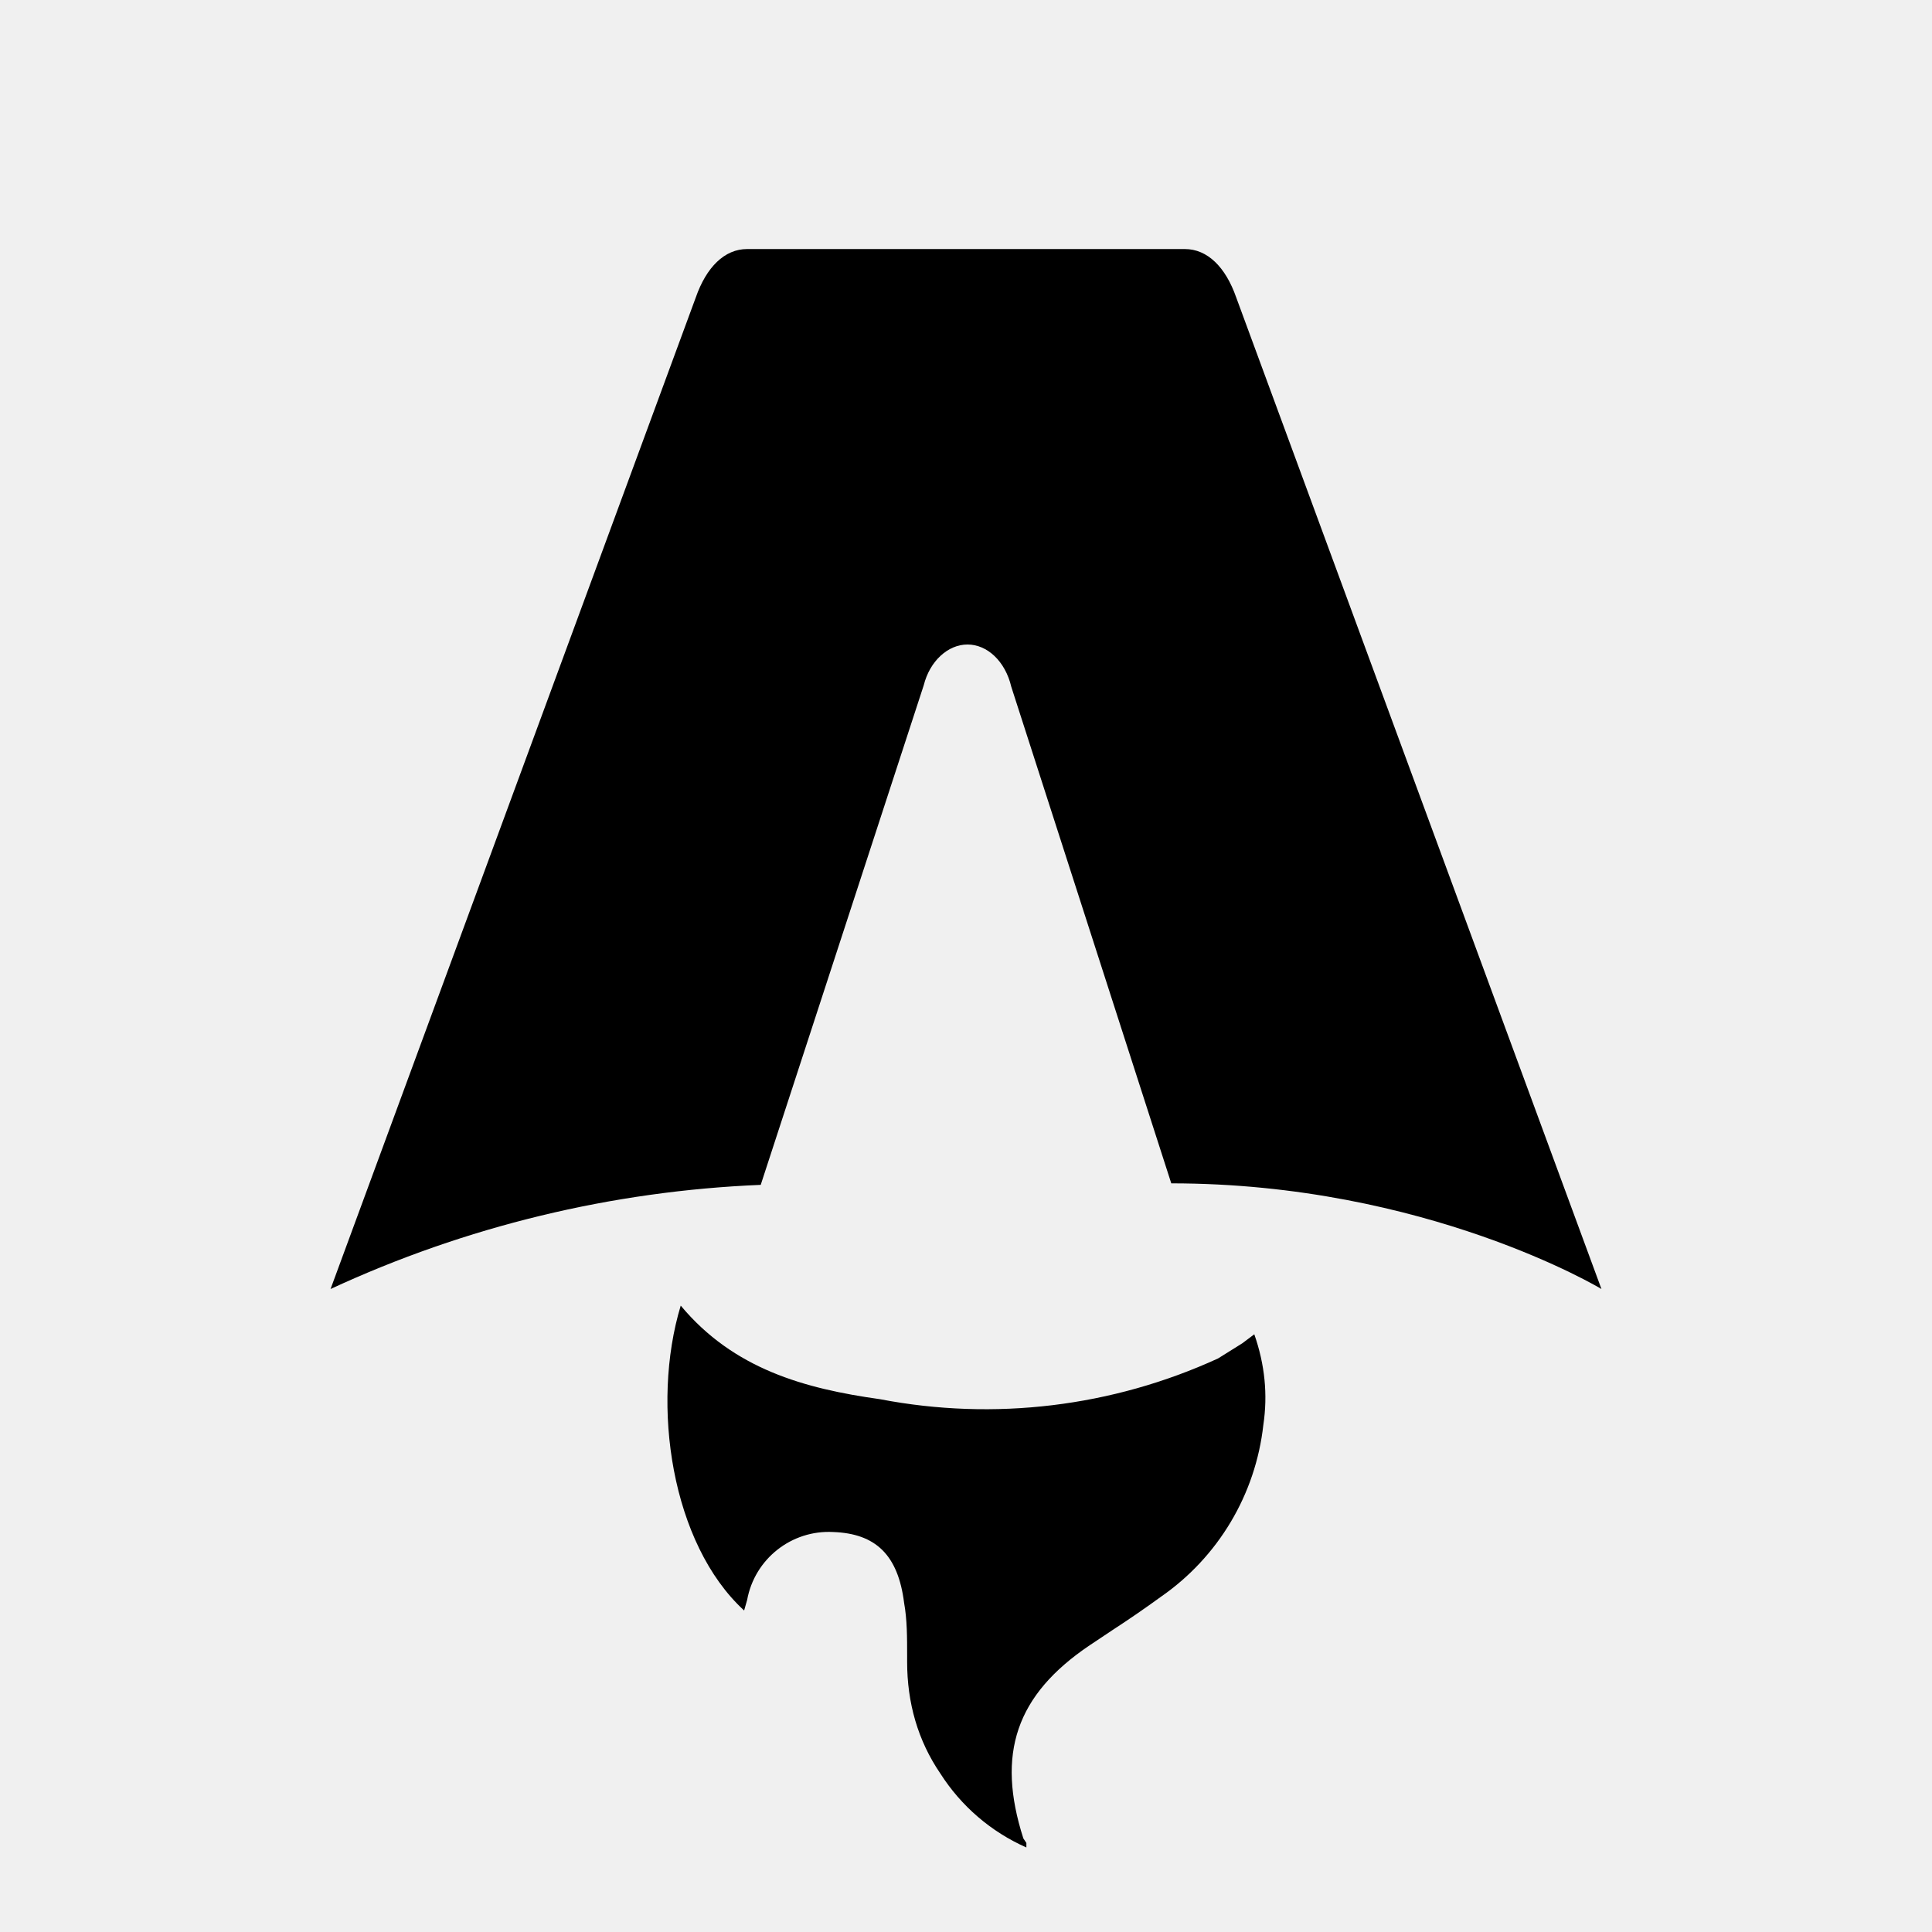
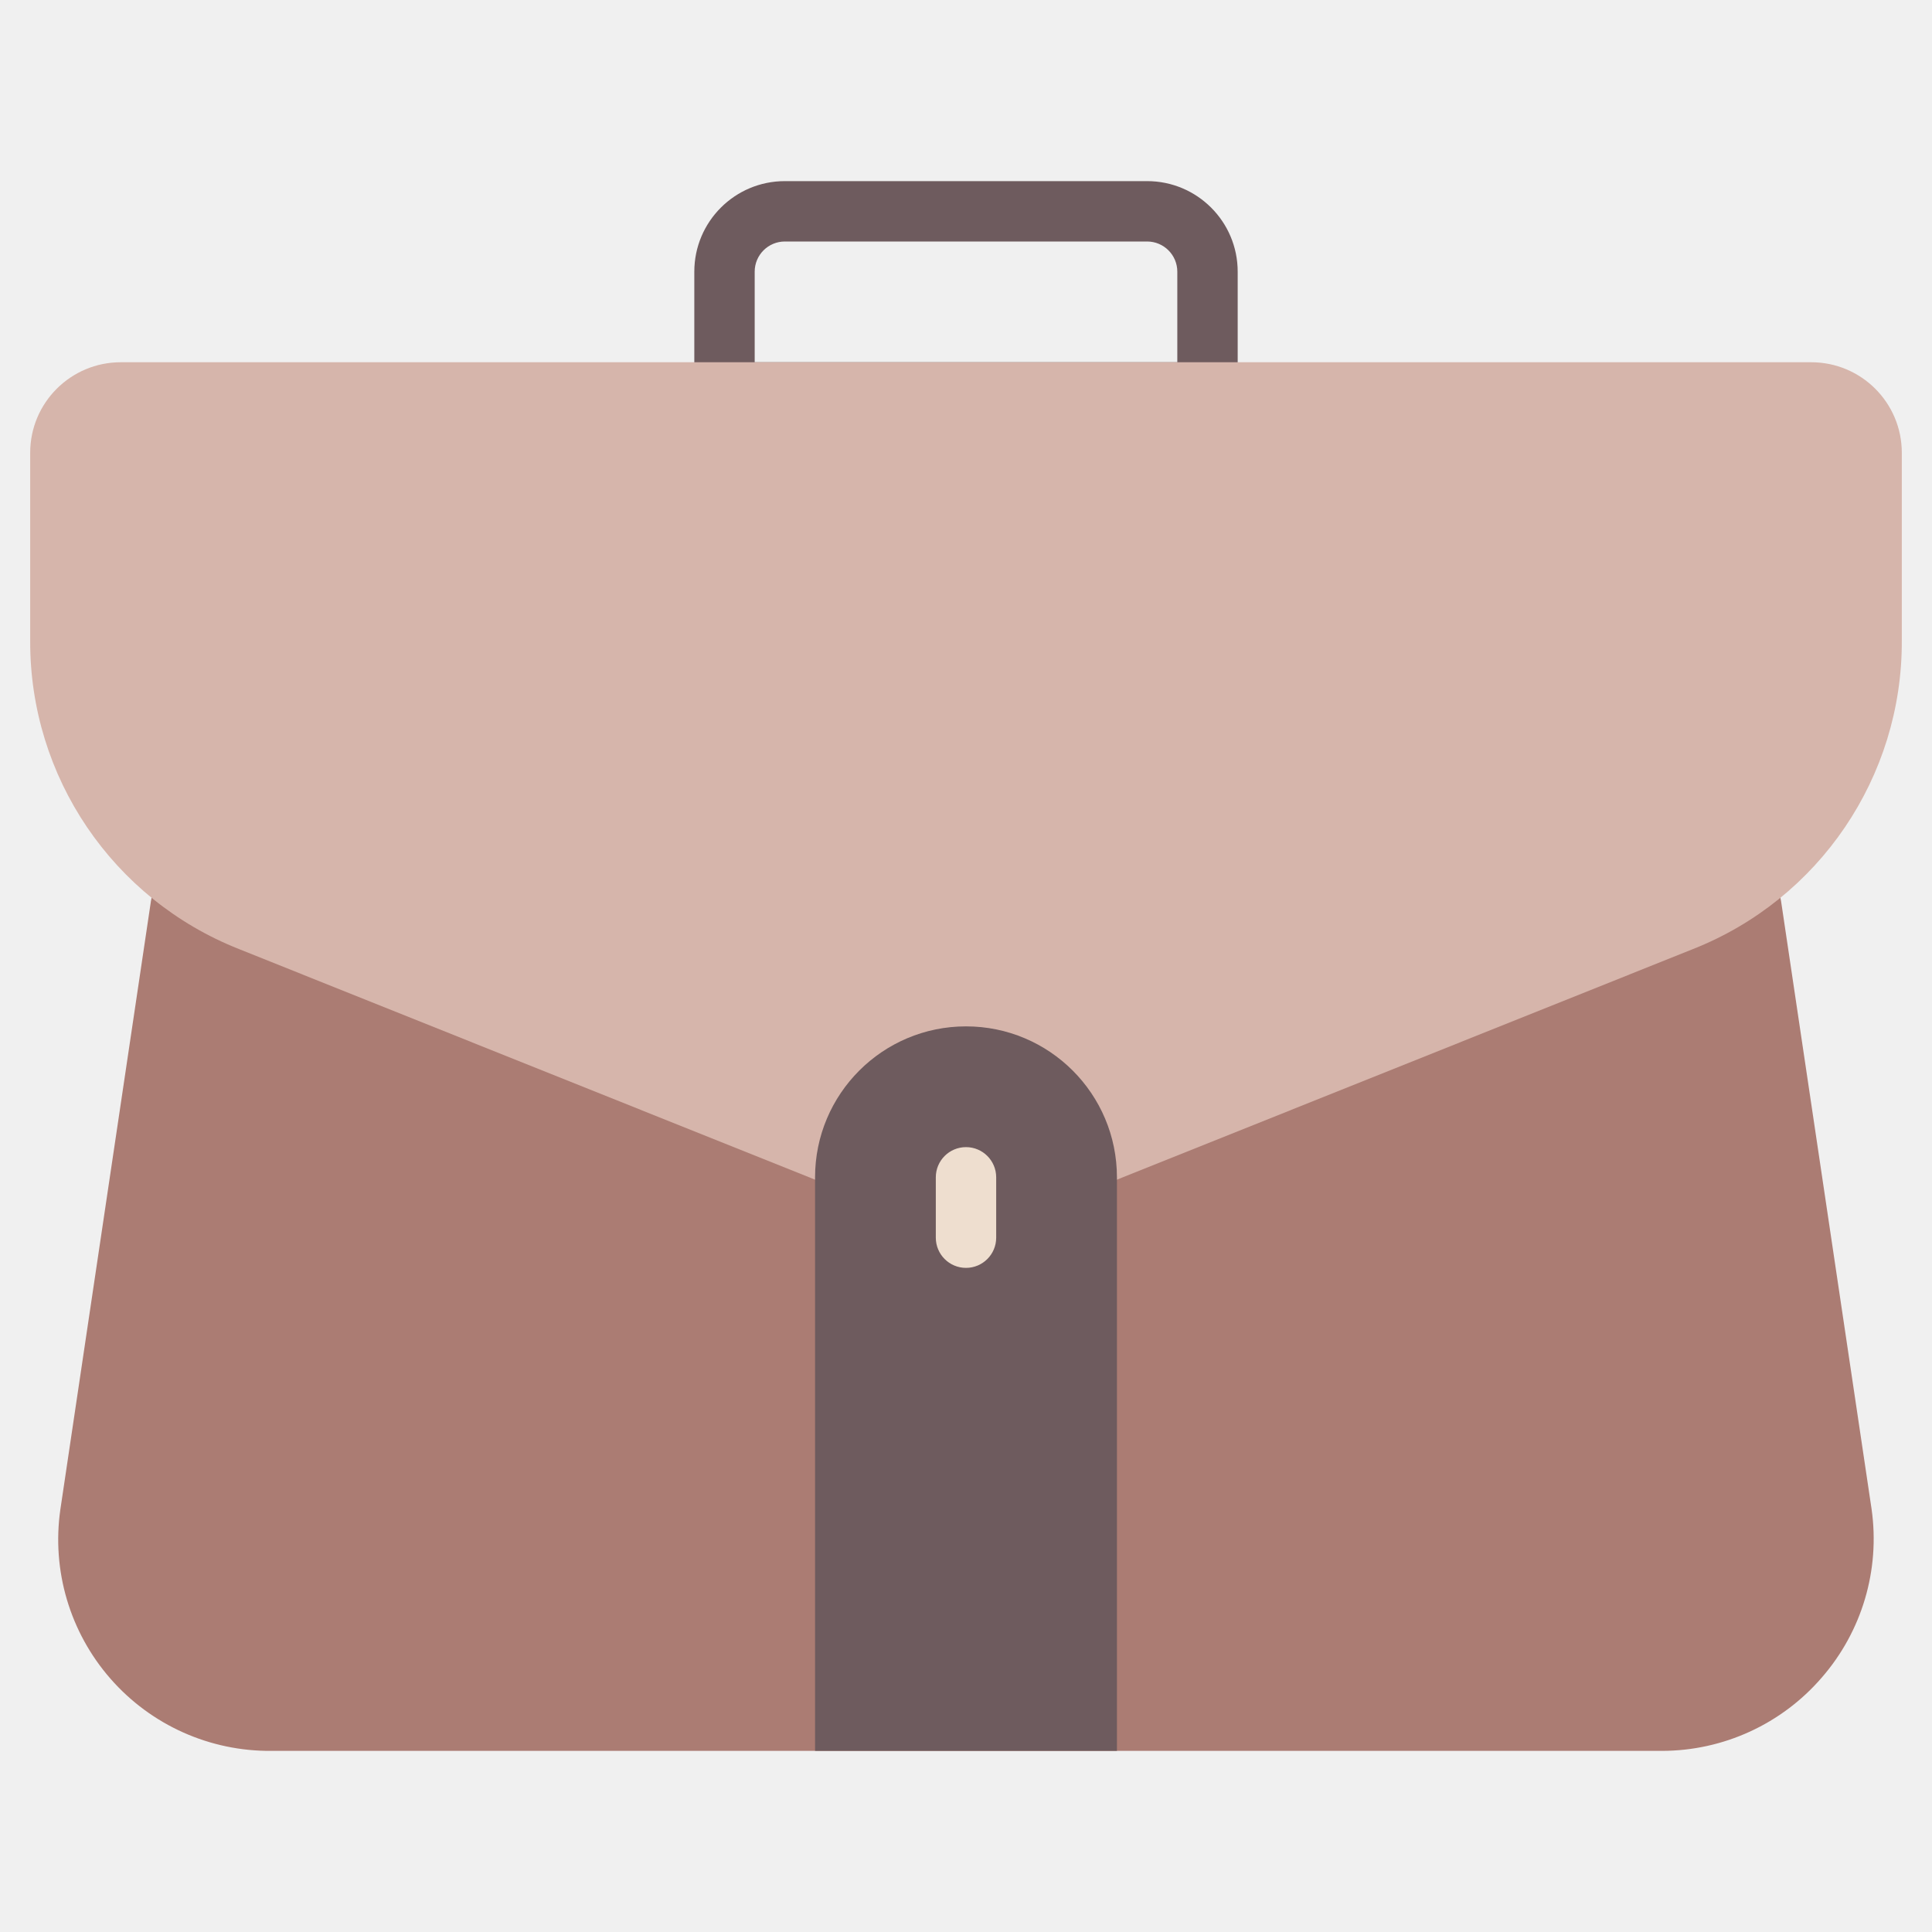
- <svg xmlns="http://www.w3.org/2000/svg" fill="none" viewBox="0 0 128 128">
-   <path d="M50.4 78.5a75.1 75.1 0 0 0-28.5 6.9l24.2-65.7c.7-2 1.9-3.2 3.4-3.2h29c1.5 0 2.7 1.2 3.4 3.2l24.2 65.7s-11.6-7-28.5-7L67 45.5c-.4-1.7-1.6-2.8-2.9-2.8-1.3 0-2.5 1.1-2.9 2.7L50.4 78.5Zm-1.1 28.2Zm-4.2-20.2c-2 6.6-.6 15.8 4.2 20.2a17.5 17.5 0 0 1 .2-.7 5.5 5.5 0 0 1 5.7-4.5c2.8.1 4.3 1.5 4.7 4.7.2 1.1.2 2.3.2 3.5v.4c0 2.7.7 5.2 2.2 7.4a13 13 0 0 0 5.7 4.9v-.3l-.2-.3c-1.8-5.6-.5-9.5 4.4-12.8l1.5-1a73 73 0 0 0 3.2-2.2 16 16 0 0 0 6.8-11.4c.3-2 .1-4-.6-6l-.8.6-1.6 1a37 37 0 0 1-22.4 2.7c-5-.7-9.7-2-13.2-6.2Z" />
-   <style>
-         path { fill: #000; }
-         @media (prefers-color-scheme: dark) {
-             path { fill: #FFF; }
-         }
-     </style>
+ <svg xmlns="http://www.w3.org/2000/svg" width="800px" height="800px" viewBox="0 0 64 64">
+   <defs>
+     <style>.cls-1{fill:#ab7c73;}.cls-2{fill:#6e5b5e;}.cls-3{fill:#d6b5ab;}.cls-4{fill:#eedecf;}</style>
+   </defs>
+   <g id="main">
+     <path class="cls-1" d="M60.35,55.57A7,7,0,0,1,55.05,58H9A7,7,0,0,1,2,50L5,29.85A1,1,0,0,1,6,29H58a1,1,0,0,1,1,.85L62,50A7,7,0,0,1,60.35,55.57Z" />
+     <path class="cls-2" d="M40,14H24a1,1,0,0,1-1-1V9a3,3,0,0,1,3-3H38a3,3,0,0,1,3,3v4A1,1,0,0,1,40,14ZM25,12H39V9a1,1,0,0,0-1-1H26a1,1,0,0,0-1,1Z" />
+     <path class="cls-3" d="M60,12H4a3,3,0,0,0-3,3v6.23A10.94,10.94,0,0,0,7.92,31.44l19.71,7.89a.94.94,0,0,0,.37.07h8a.94.94,0,0,0,.37-.07l19.71-7.89A10.94,10.94,0,0,0,63,21.23V15A3,3,0,0,0,60,12Z" />
+     <path class="cls-2" d="M37,39V58H27V39a5,5,0,0,1,10,0Z" />
+     <path class="cls-4" d="M32,42a1,1,0,0,1-1-1V39a1,1,0,0,1,2,0v2A1,1,0,0,1,32,42Z" />
+   </g>
</svg>
